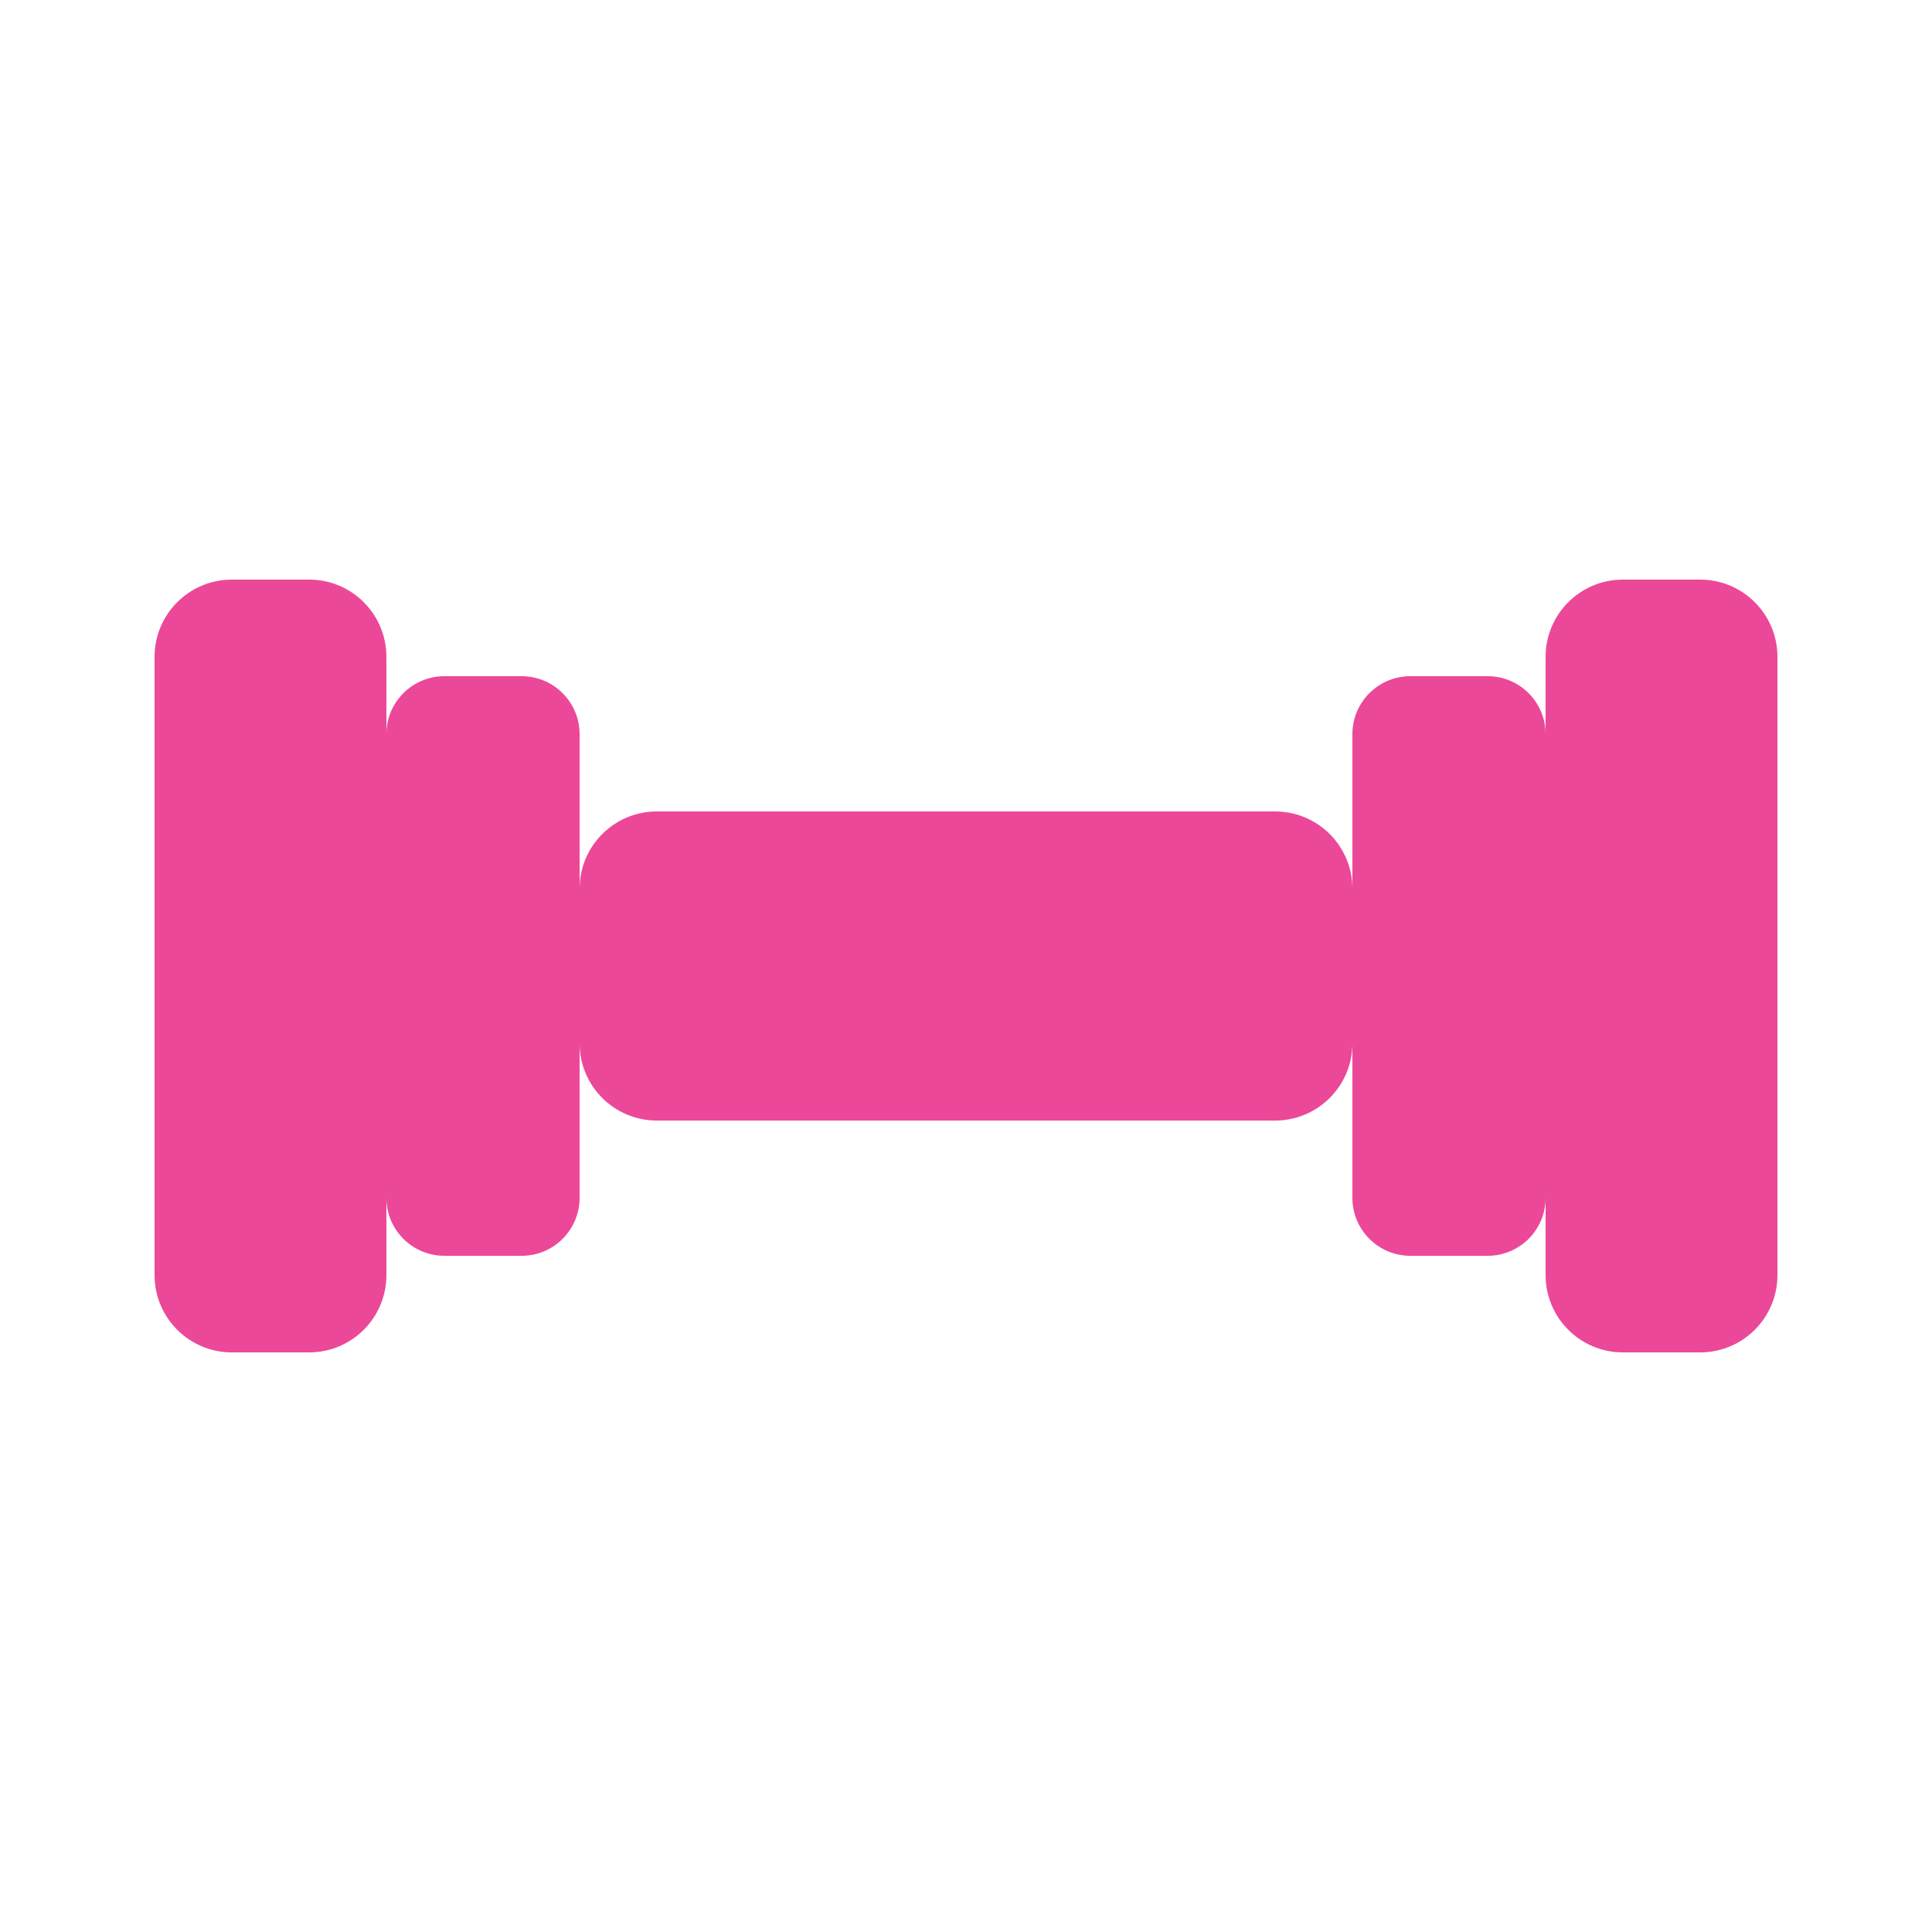
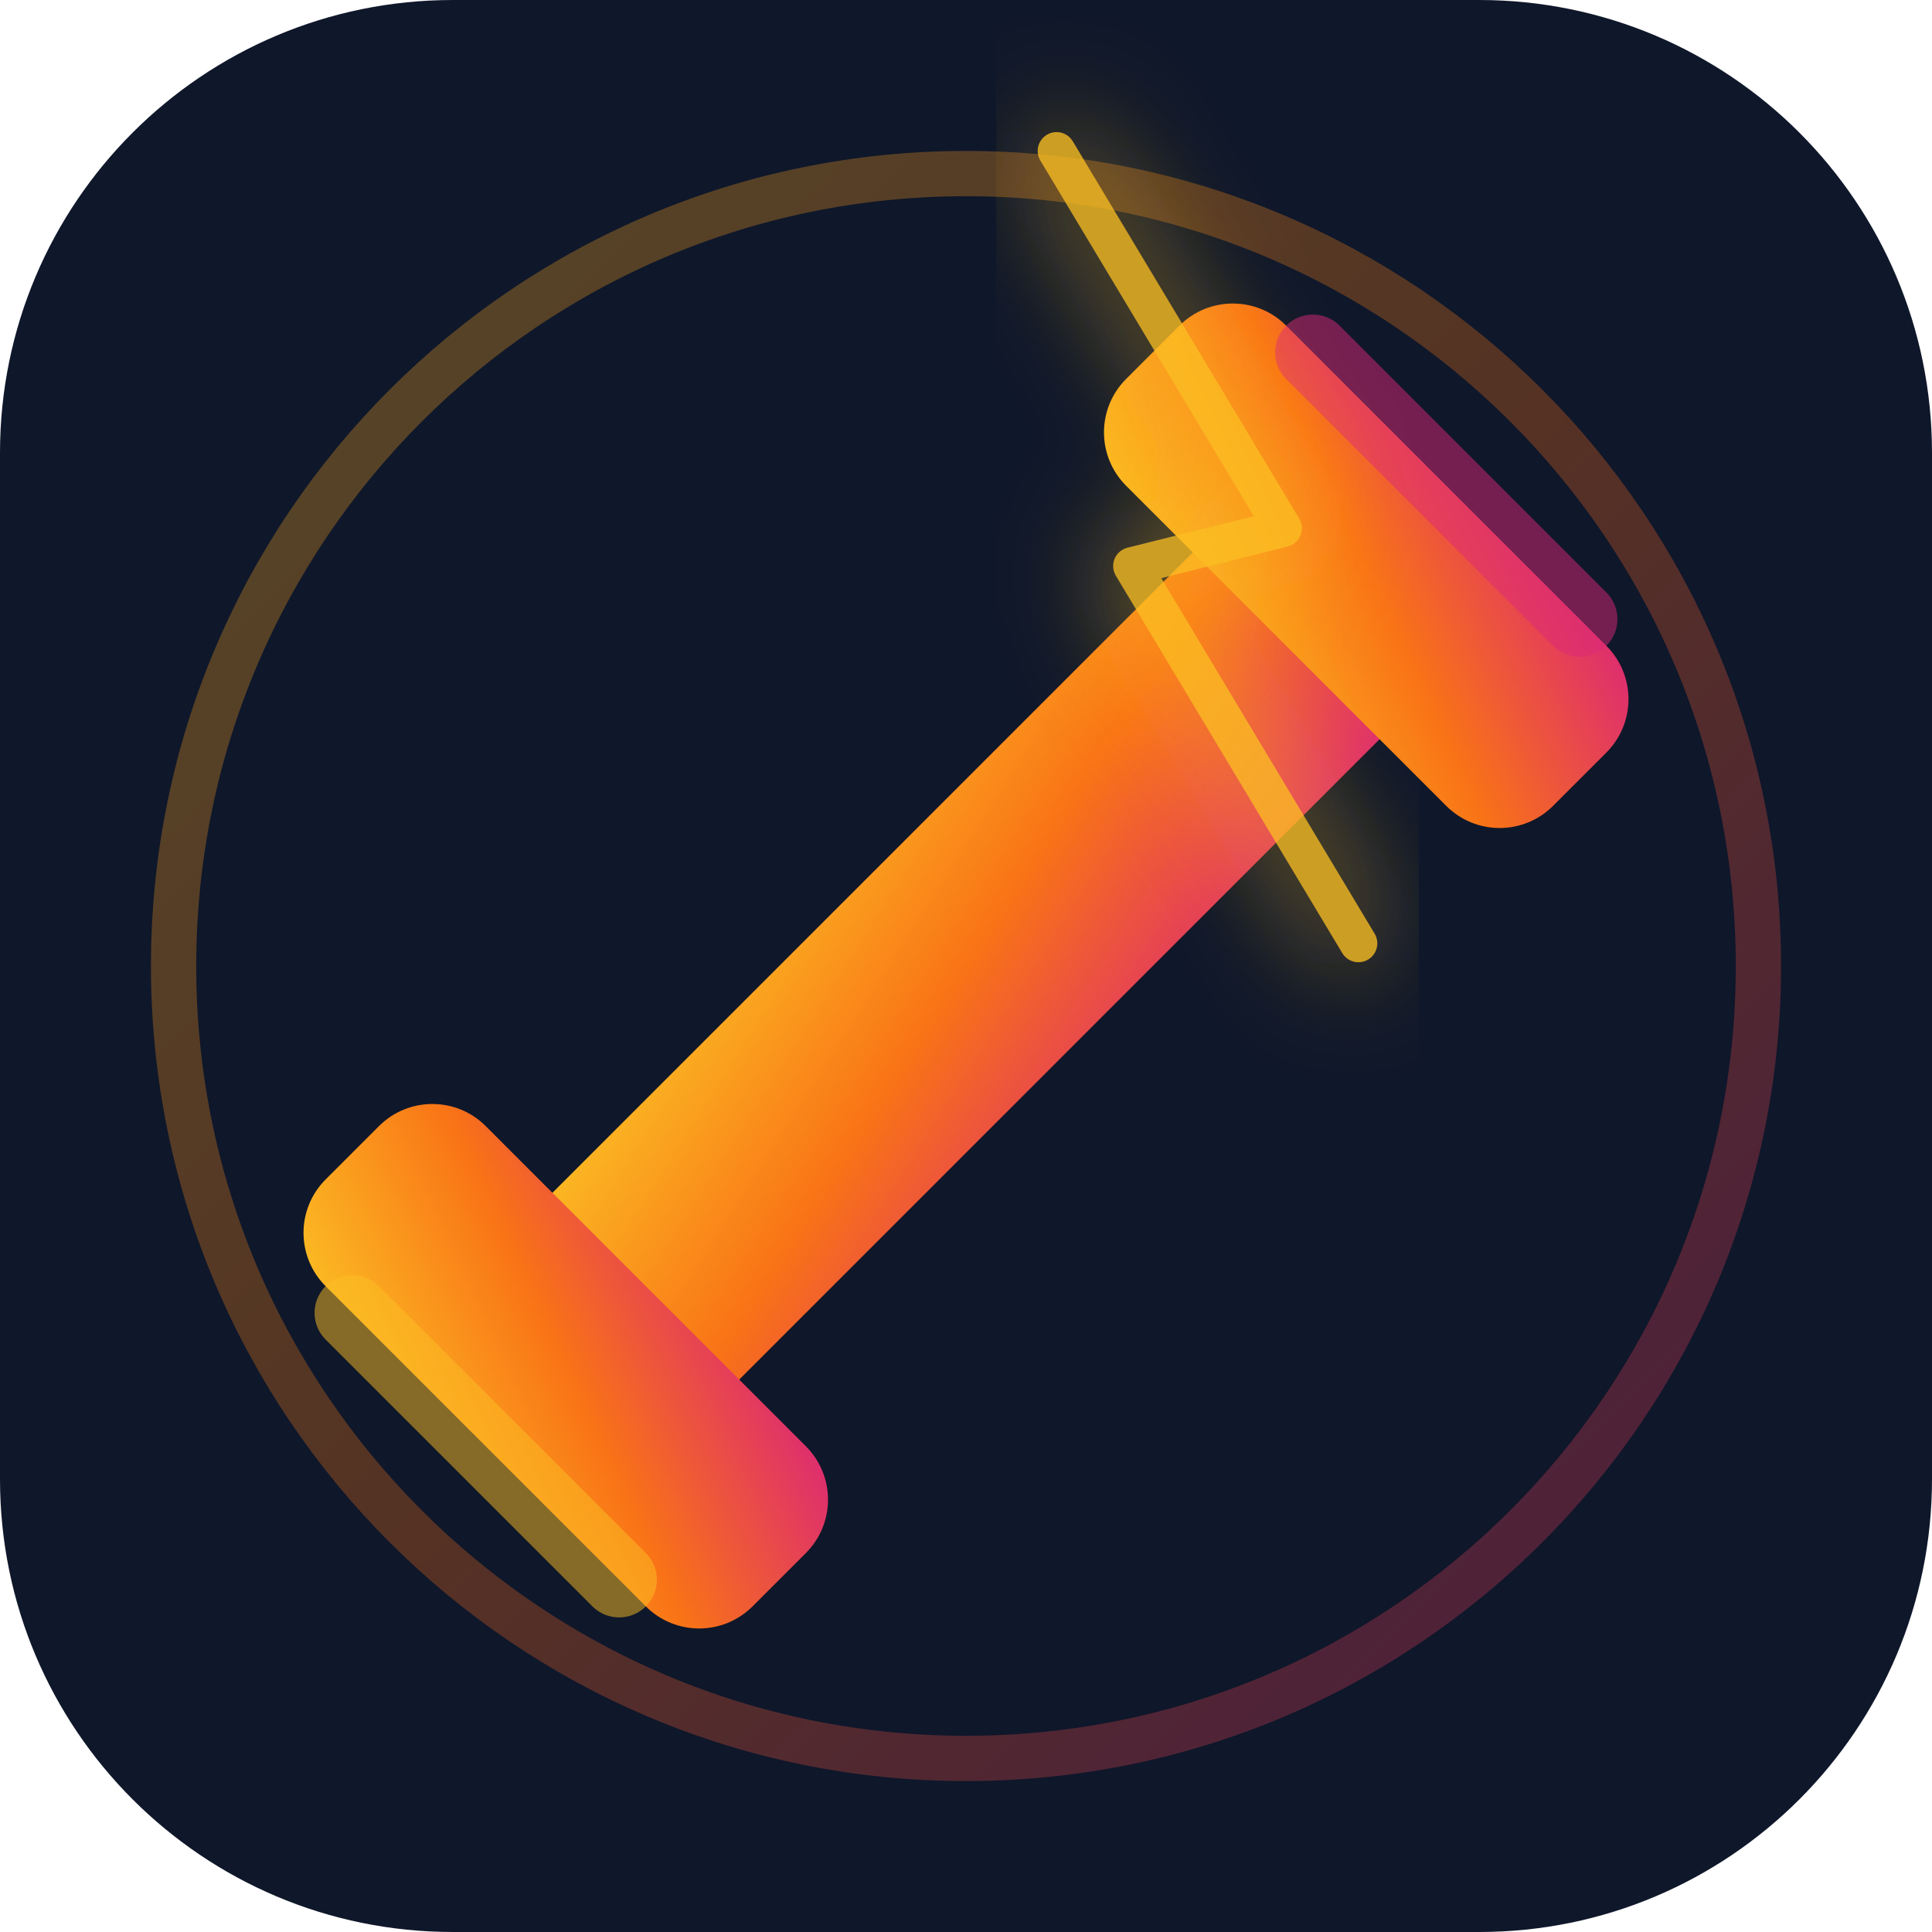
- <svg xmlns="http://www.w3.org/2000/svg" viewBox="0 0 100 100">
-   <rect x="30" y="42" width="40" height="16" rx="4" fill="#EC4899" />
-   <rect x="8" y="30" width="12" height="40" rx="4" fill="#EC4899" />
-   <rect x="20" y="35" width="10" height="30" rx="3" fill="#EC4899" />
-   <rect x="70" y="35" width="10" height="30" rx="3" fill="#EC4899" />
-   <rect x="80" y="30" width="12" height="40" rx="4" fill="#EC4899" />
+ <svg xmlns="http://www.w3.org/2000/svg" viewBox="0 0 512 512">
+   <defs>
+     <linearGradient id="mainGrad" x1="0%" y1="0%" x2="100%" y2="100%">
+       <stop offset="0%" style="stop-color:#fbbf24;stop-opacity:1" />
+       <stop offset="50%" style="stop-color:#f97316;stop-opacity:1" />
+       <stop offset="100%" style="stop-color:#db2777;stop-opacity:1" />
+     </linearGradient>
+     <filter id="glow" x="-20%" y="-20%" width="140%" height="140%">
+       <feGaussianBlur stdDeviation="15" result="blur" />
+       <feComposite in="SourceGraphic" in2="blur" operator="over" />
+     </filter>
+   </defs>
+   <rect width="512" height="512" rx="120" fill="#0f172a" />
+   <circle cx="256" cy="256" r="210" stroke="url(#mainGrad)" stroke-width="12" fill="none" opacity="0.3" />
+   <g transform="translate(256, 256) rotate(-45)">
+     <rect x="-160" y="-35" width="320" height="70" rx="35" fill="url(#mainGrad)" />
+     <rect x="-180" y="-80" width="60" height="160" rx="20" fill="url(#mainGrad)" />
+     <rect x="-190" y="-60" width="20" height="120" rx="10" fill="#fbbf24" opacity="0.5" />
+     <rect x="120" y="-80" width="60" height="160" rx="20" fill="url(#mainGrad)" />
+     <rect x="170" y="-60" width="20" height="120" rx="10" fill="#db2777" opacity="0.5" />
+   </g>
+   <path d="M280 40 L340 140 L300 150 L360 250" stroke="#fbbf24" stroke-width="10" fill="none" stroke-linecap="round" stroke-linejoin="round" opacity="0.8" filter="url(#glow)">
+     <animate attributeName="opacity" values="0.8;0.4;0.8" dur="2s" repeatCount="indefinite" />
+   </path>
</svg>
